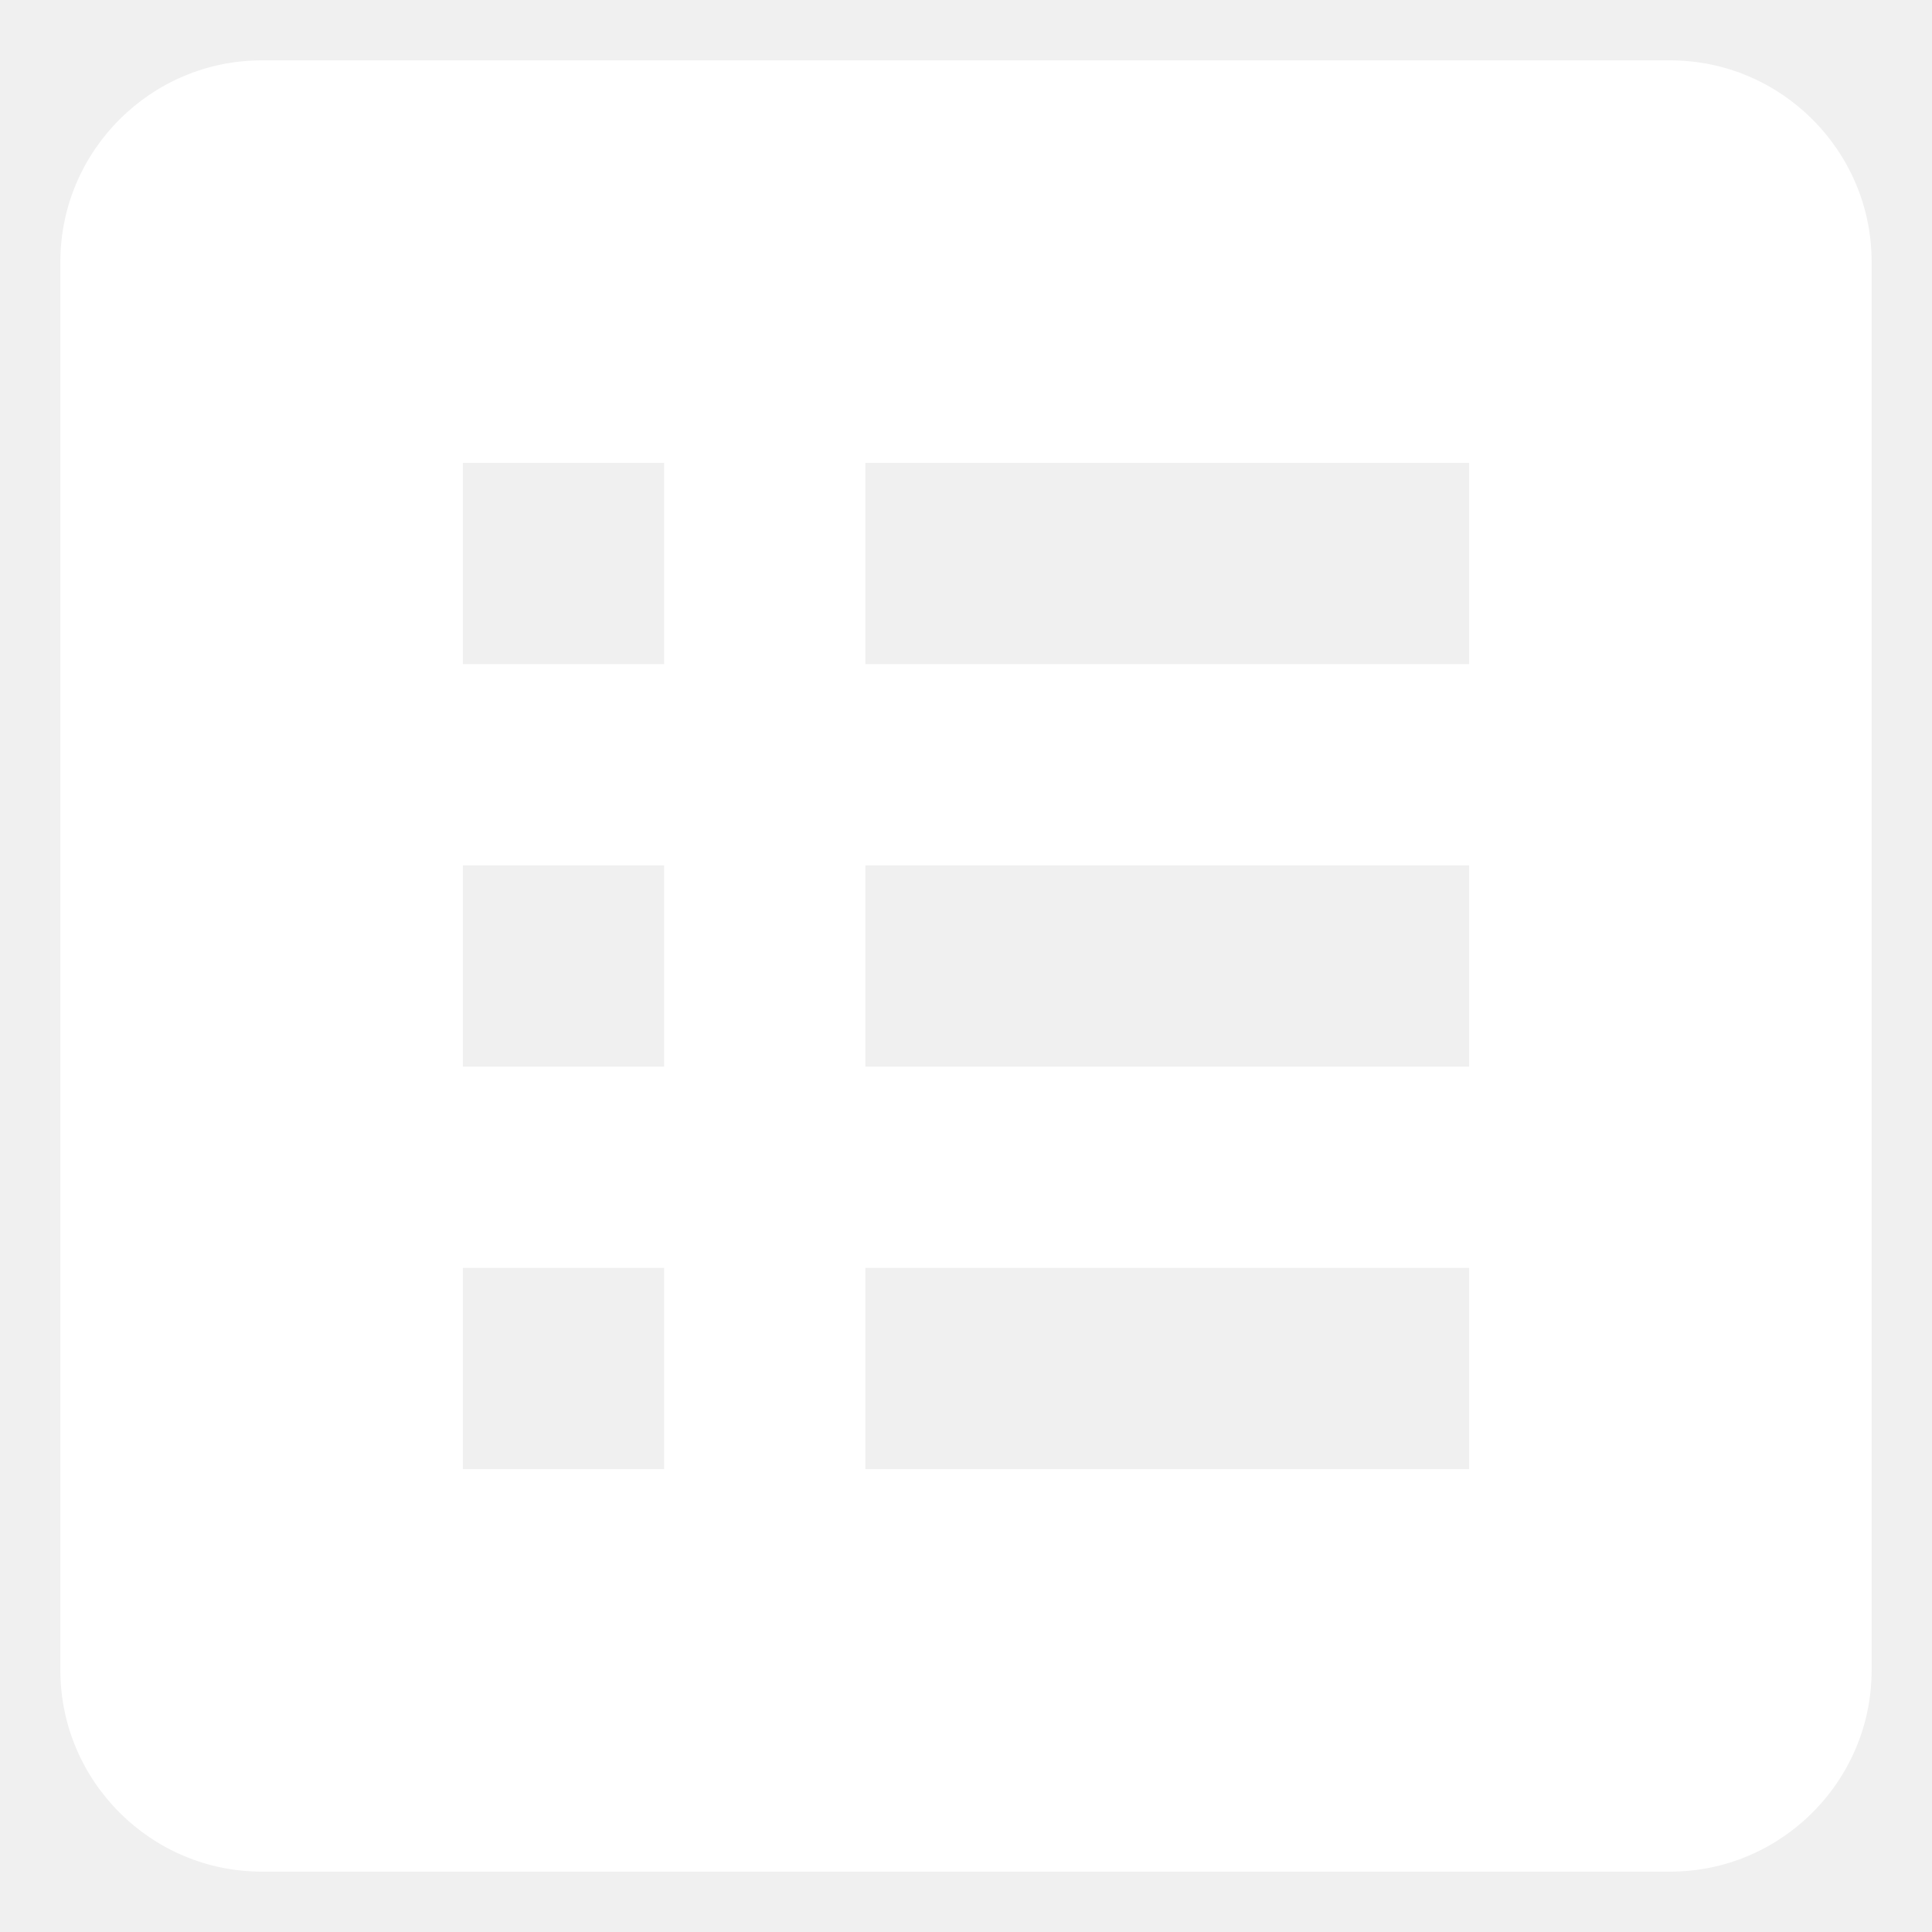
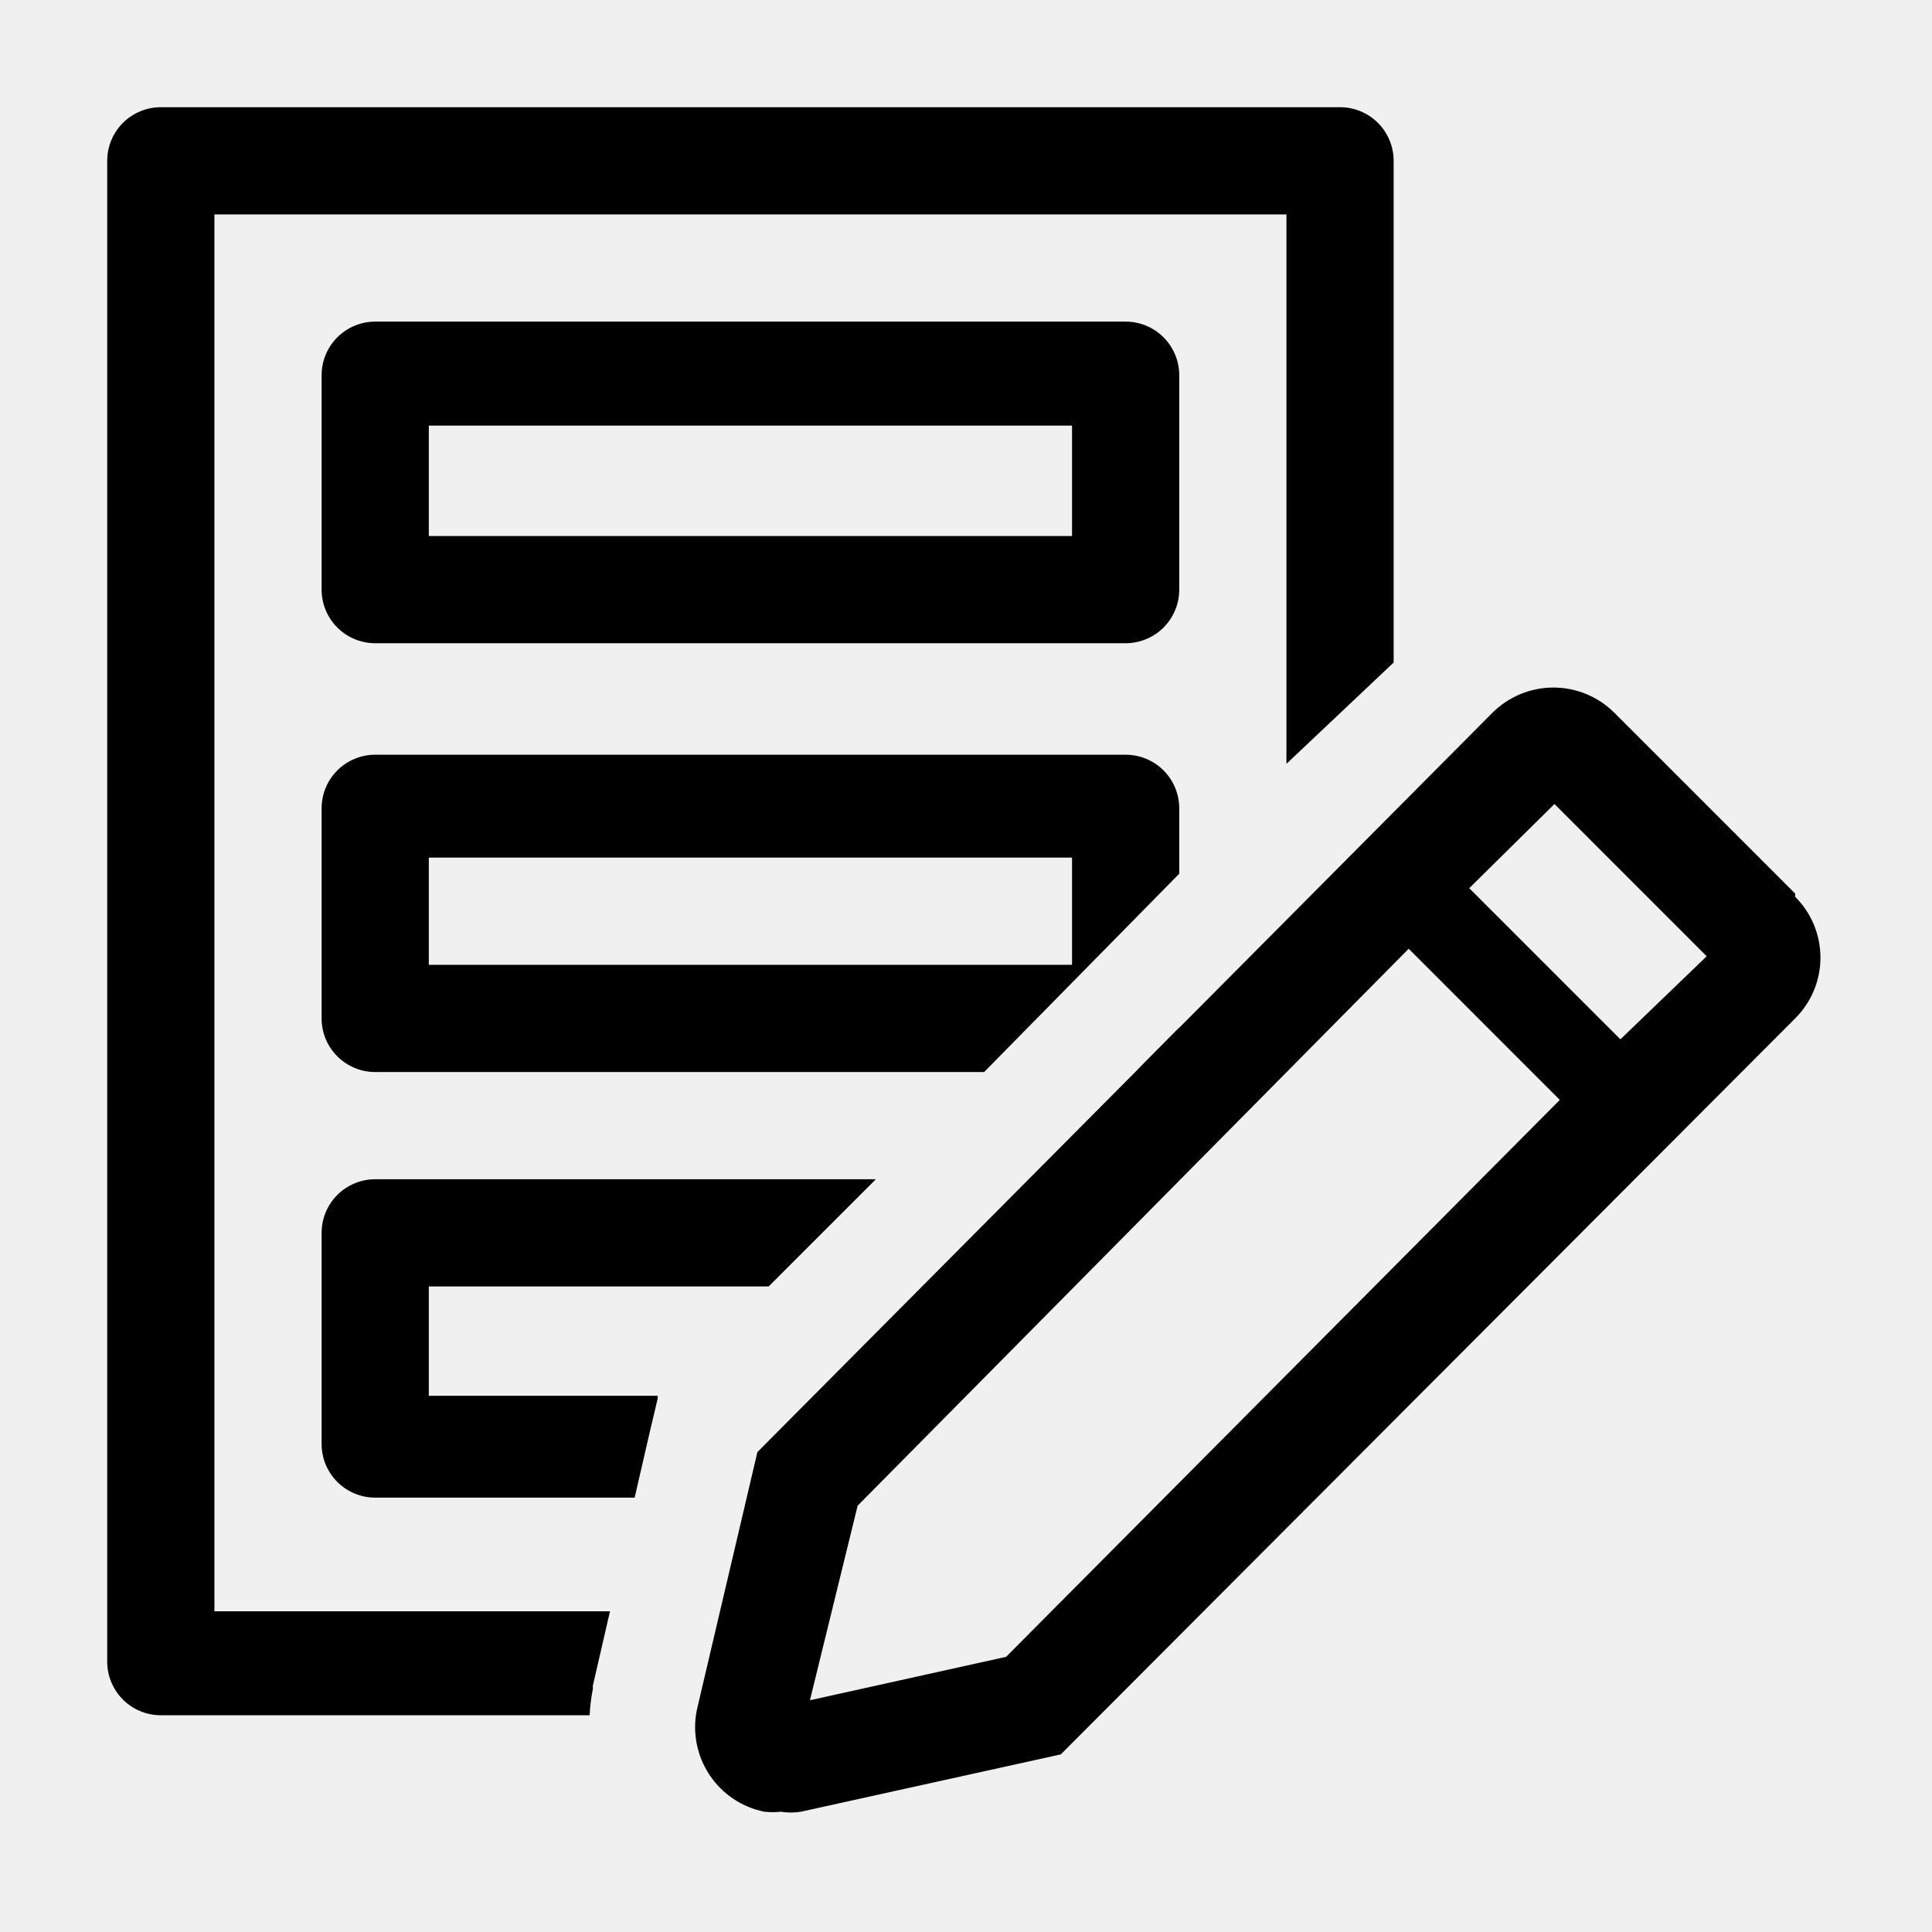
- <svg xmlns="http://www.w3.org/2000/svg" width="24" height="24" viewBox="0 0 24 24" fill="none">
-   <path d="M20.75 0.75H3.25C1.875 0.75 0.75 1.875 0.75 3.25V20.75C0.75 22.125 1.875 23.25 3.25 23.25H20.75C22.125 23.25 23.25 22.125 23.25 20.75V3.25C23.25 1.875 22.125 0.75 20.75 0.75ZM5.75 5.75H8.25V8.25H5.75V5.75ZM5.75 10.75H8.25V13.25H5.75V10.75ZM5.75 15.75H8.25V18.25H5.75V15.75ZM18.25 18.25H10.75V15.75H18.25V18.25ZM18.25 13.25H10.75V10.75H18.25V13.25ZM18.25 8.25H10.75V5.75H18.25V8.25Z" fill="white" />
+ <svg xmlns="http://www.w3.org/2000/svg" width="241" height="241" viewBox="0 0 241 241" fill="none">
+   <path d="M140.413 80.236H46.804C45.031 80.236 43.331 79.532 42.077 78.278C40.823 77.024 40.118 75.323 40.118 73.55V46.804C40.118 45.031 40.823 43.331 42.077 42.077C43.331 40.823 45.031 40.118 46.804 40.118H140.413C142.187 40.118 143.887 40.823 145.141 42.077C146.395 43.331 147.1 45.031 147.1 46.804V73.55C147.1 75.323 146.395 77.024 145.141 78.278C143.887 79.532 142.187 80.236 140.413 80.236ZM53.491 66.864H133.727V53.09H53.491V66.864Z" fill="black" />
+   <path d="M140.413 94.144H46.804C45.031 94.144 43.331 94.848 42.077 96.102C40.823 97.356 40.118 99.057 40.118 100.83V127.04C40.118 128.814 40.823 130.514 42.077 131.768C43.331 133.022 45.031 133.727 46.804 133.727H122.761L147.1 108.987V100.83C147.1 99.057 146.395 97.356 145.141 96.102C143.887 94.848 142.187 94.144 140.413 94.144ZM133.727 120.354H53.491V106.981H133.727V120.354Z" fill="black" />
+   <path d="M73.951 210.687V210.286L76.091 200.992H26.746V26.745H160.473V95.281L173.845 82.643V20.059C173.845 18.286 173.141 16.585 171.887 15.331C170.633 14.077 168.932 13.373 167.159 13.373H20.059C18.286 13.373 16.585 14.077 15.331 15.331C14.078 16.585 13.373 18.286 13.373 20.059V207.277C13.373 209.05 14.078 210.751 15.331 212.005C16.585 213.259 18.286 213.963 20.059 213.963H73.55C73.605 212.863 73.739 211.768 73.951 210.687Z" fill="black" />
+   <path d="M147.098 128.177L141.883 133.46C143.177 133.193 144.363 132.549 145.291 131.609C146.219 130.669 146.848 129.475 147.098 128.177Z" fill="black" />
+   <path d="M40.118 180.13C40.118 181.903 40.823 183.604 42.077 184.858C43.331 186.112 45.031 186.817 46.804 186.817H79.166L81.172 178.124L82.042 174.447V174.112H53.491V160.472H95.882L109.255 147.1H46.804C45.031 147.1 43.331 147.804 42.077 149.058C40.823 150.312 40.118 152.013 40.118 153.786V180.13Z" fill="black" />
+   <path d="M223.927 111.462L201.394 88.929C200.394 87.926 199.206 87.13 197.898 86.587C196.59 86.045 195.188 85.765 193.772 85.765C192.356 85.765 190.953 86.045 189.645 86.587C188.337 87.13 187.149 87.926 186.149 88.929L94.48 181.133L86.924 213.295C86.641 214.682 86.635 216.112 86.905 217.502C87.176 218.892 87.718 220.215 88.501 221.395C89.283 222.575 90.291 223.589 91.466 224.379C92.641 225.169 93.961 225.719 95.349 225.999C96.038 226.068 96.732 226.068 97.422 225.999C98.241 226.132 99.076 226.132 99.895 225.999L132.324 218.844L223.927 127.041C224.928 126.046 225.722 124.864 226.264 123.562C226.806 122.259 227.085 120.862 227.085 119.452C227.085 118.041 226.806 116.644 226.264 115.342C225.722 114.039 224.928 112.857 223.927 111.863V111.462ZM125.504 206.675L101.032 212.091L106.983 187.82L175.719 118.348L194.574 137.204L125.504 206.675ZM202.13 129.648L183.274 110.793L193.906 100.295L212.895 119.285L202.13 129.648Z" fill="black" />
</svg>
